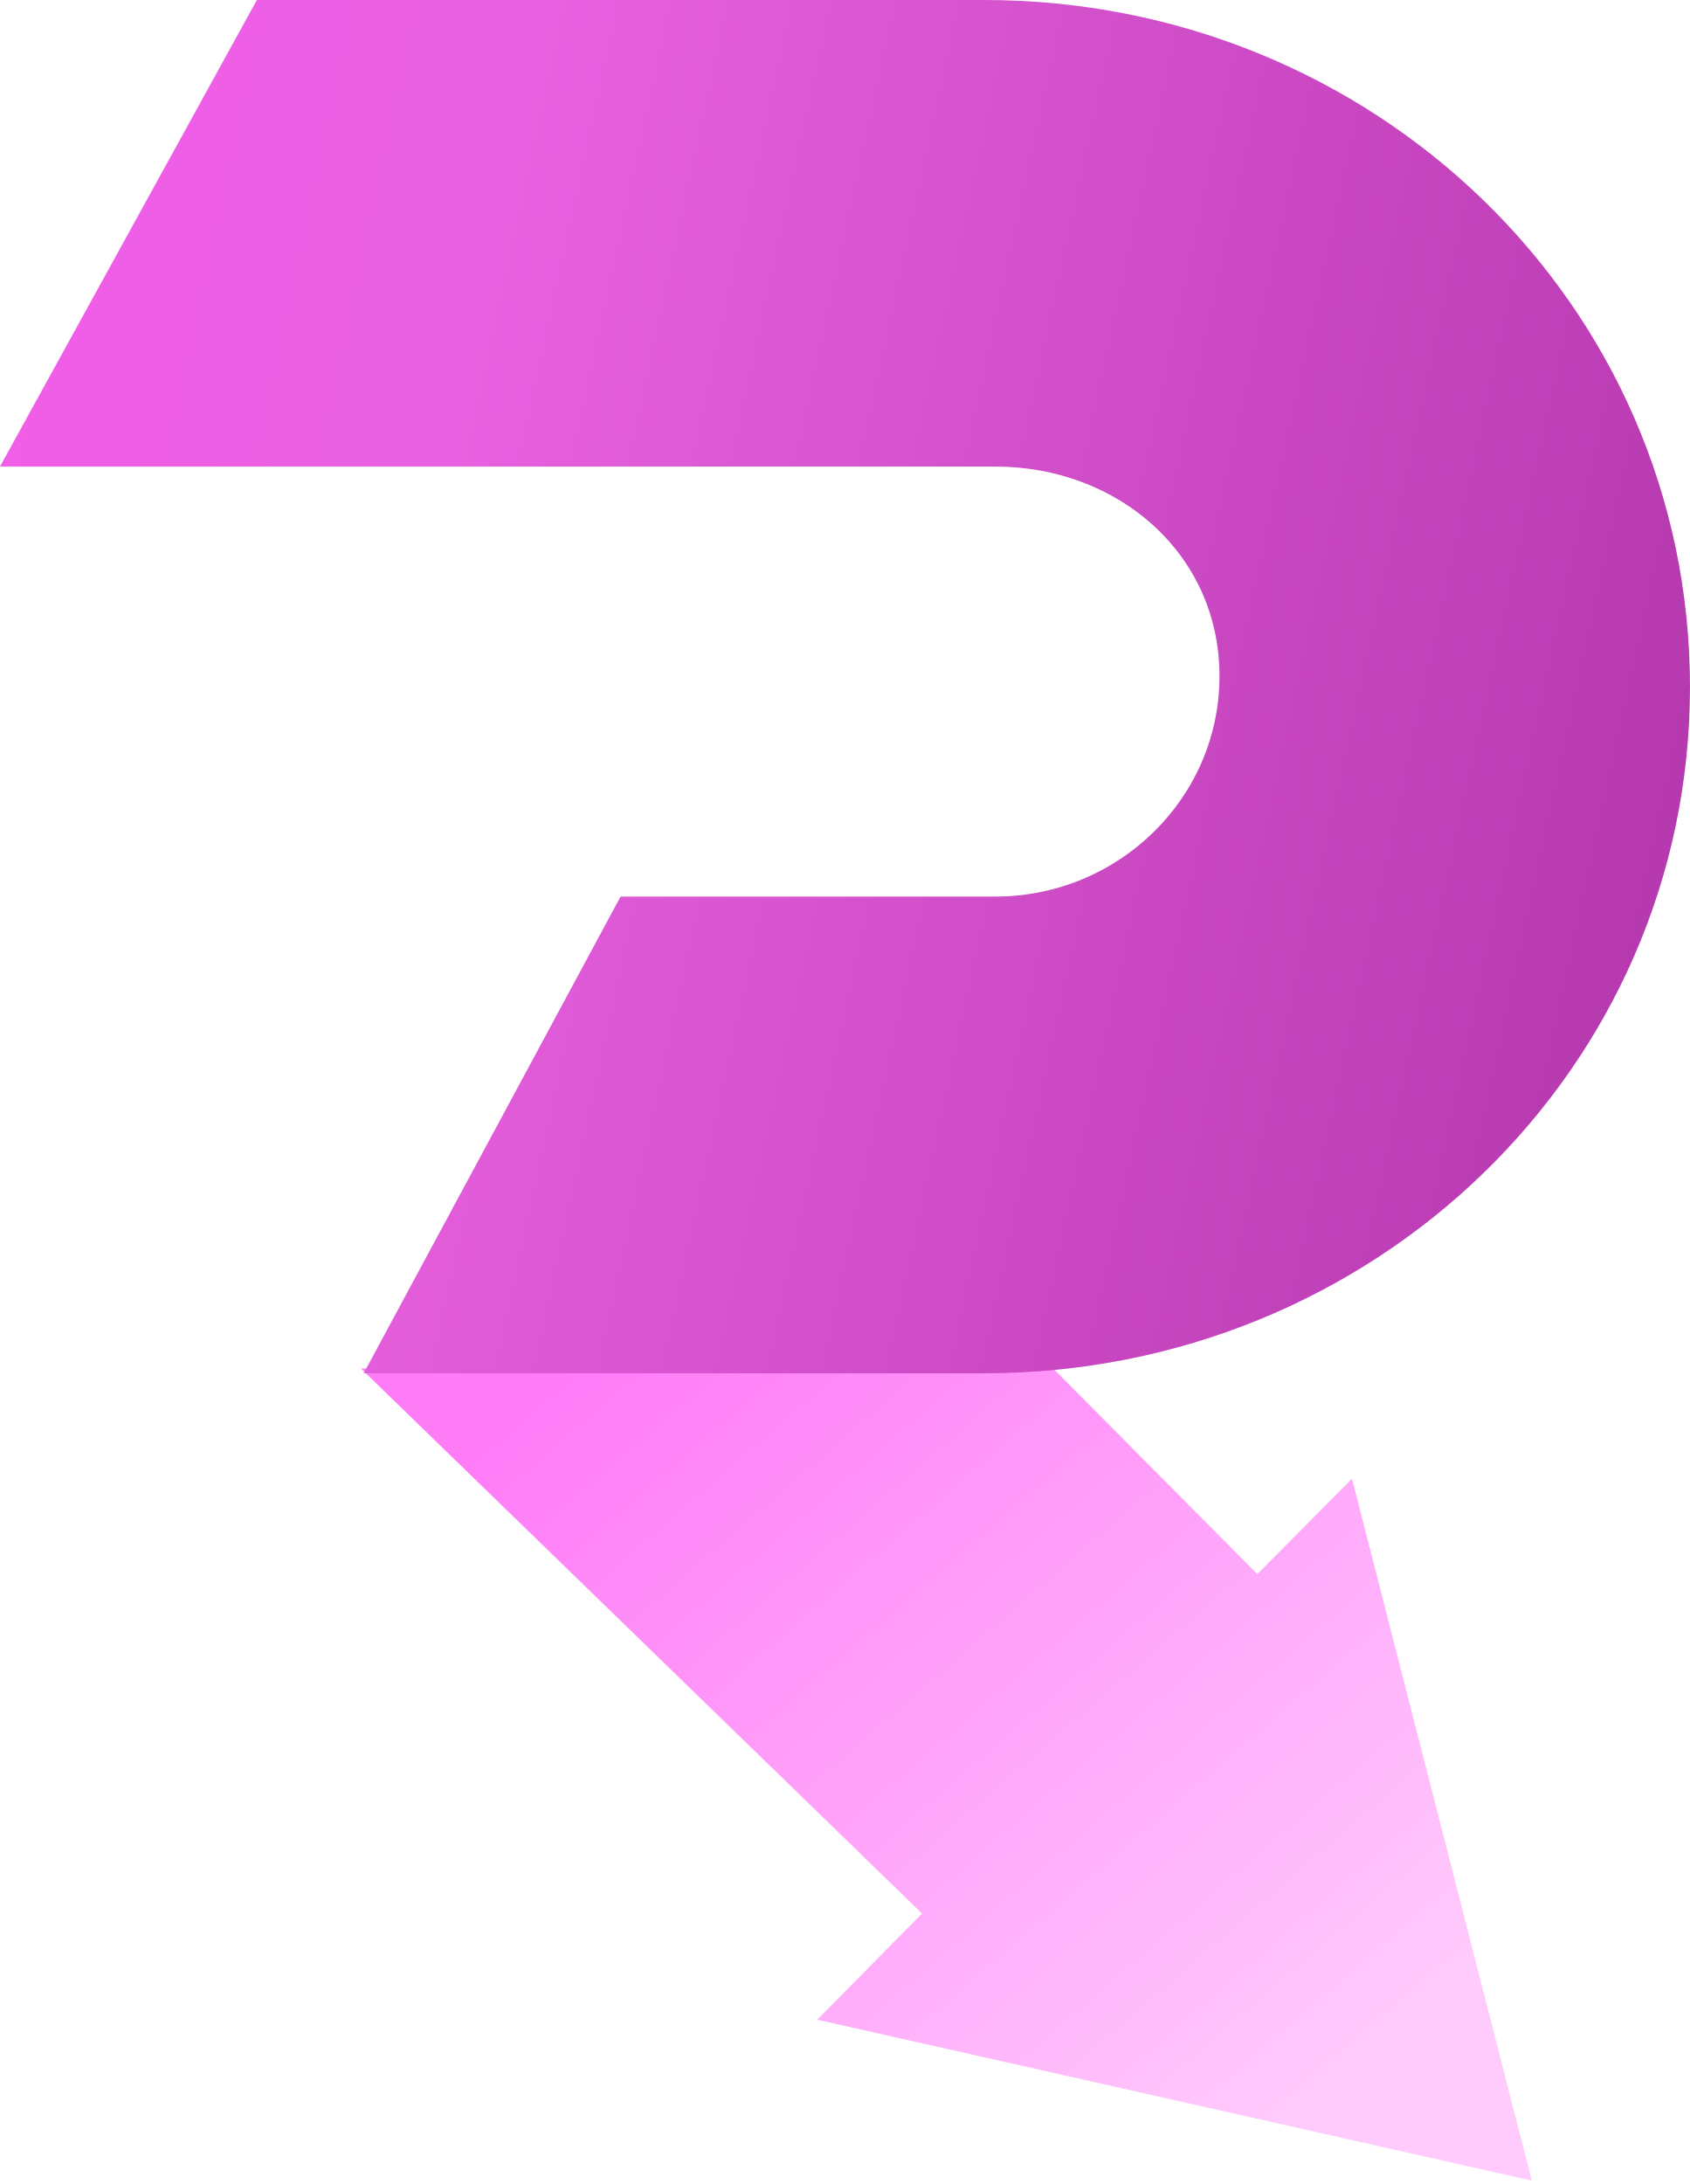
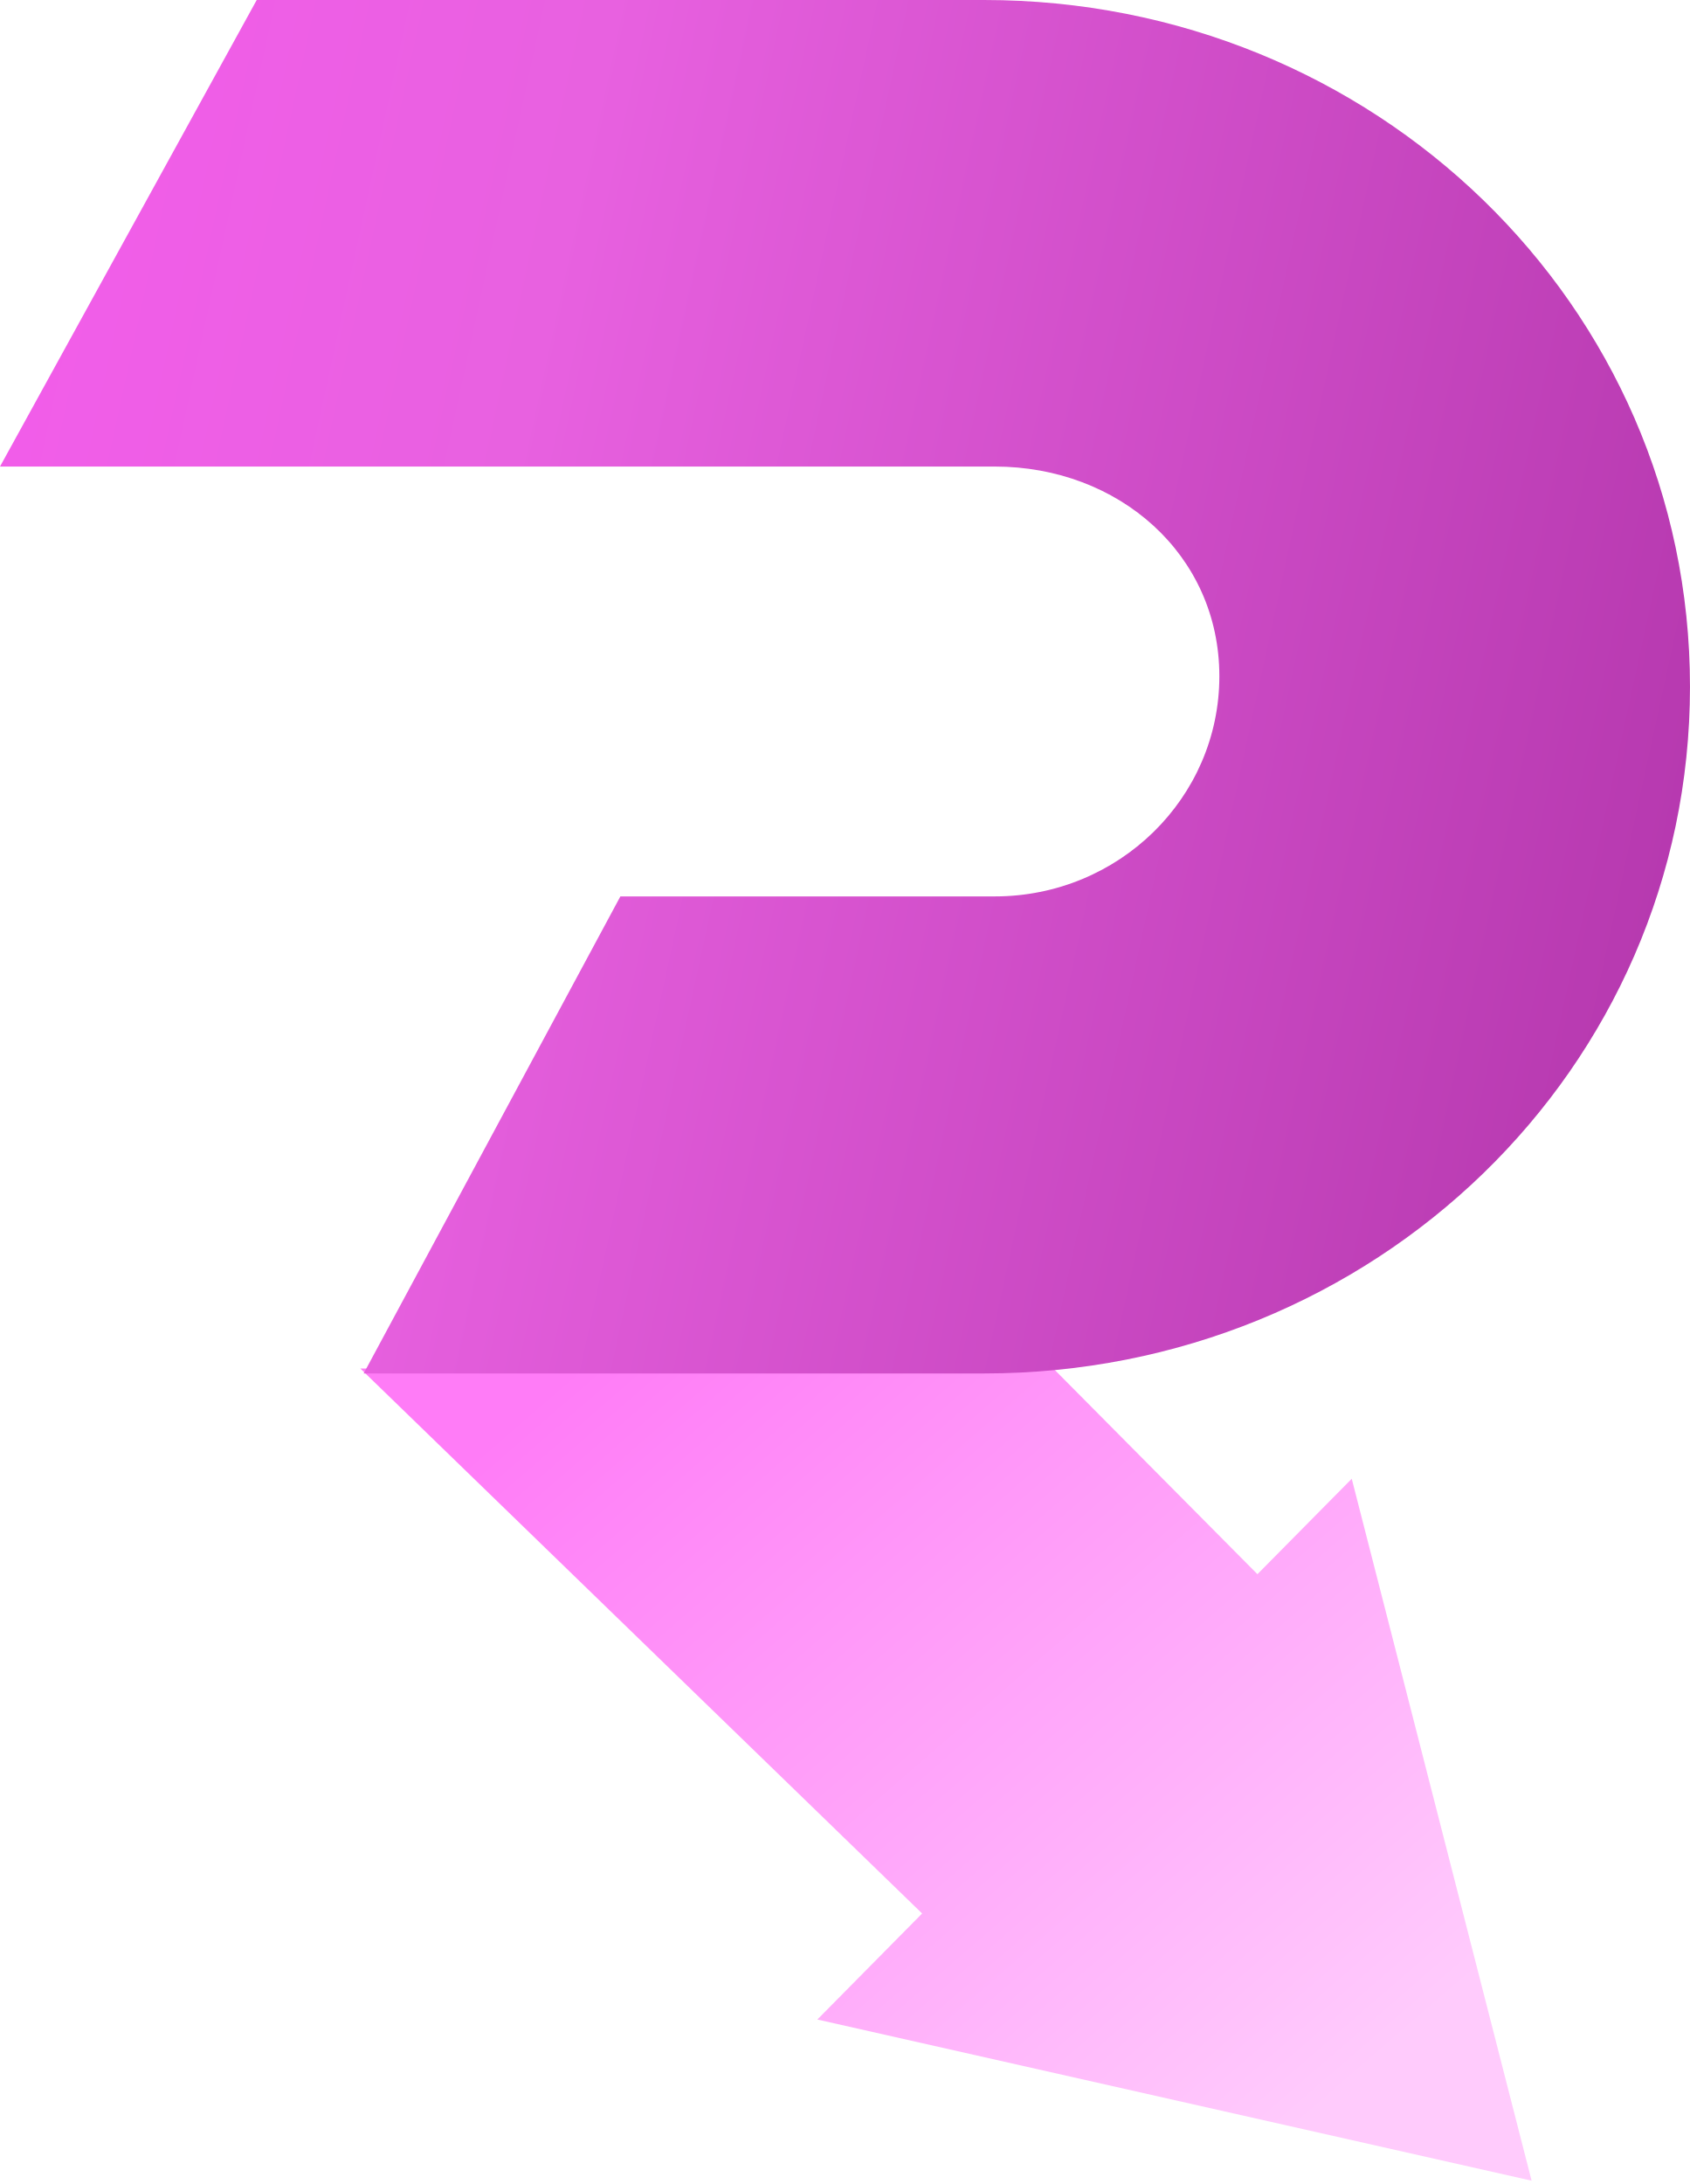
- <svg xmlns="http://www.w3.org/2000/svg" fill="none" viewBox="0 0 250 323">
-   <path d="m136.4 283-83-80.6h102.4l30.2 30.4 14-14.1 26.6 103.8-105.7-23.8 15.5-15.7Z" fill="url(#a)" />
-   <path d="M145.6 203.1c57.6 0 104.4-45 104.4-101.5C250 45 203.2 0 145.6 0H38L0 69h147.2c18.3 0 33.2 13 33.2 31s-14.9 32.6-33.2 32.6H91.8l-38 70.5h91.8Z" fill="url(#b)" />
+ <svg xmlns="http://www.w3.org/2000/svg" width="250" height="323" viewBox="0 0 250 323" fill="none">
+   <path d="M136.41 282.993L53.308 202.398H155.824L186.013 232.813L199.964 218.7L226.571 322.51L120.909 298.674L136.41 282.993Z" fill="url(#paint0_linear)" />
+   <path d="M145.57 203.125C203.245 203.125 250 158.082 250 101.562C250 45.043 203.245 0 145.57 0H37.975L0 69H147.152C165.504 69 180.38 82.029 180.38 100.012C180.38 117.995 165.504 132.574 147.152 132.574H91.772L53.797 203.125H145.57Z" fill="url(#paint1_linear)" />
  <defs>
-     <linearGradient id="a" x1="97.7" y1="191.4" x2="199.2" y2="308.6" gradientUnits="userSpaceOnUse">
+     <linearGradient id="paint0_linear" x1="97.656" y1="191.406" x2="199.219" y2="308.594" gradientUnits="userSpaceOnUse">
      <stop stop-color="#FF7CF7" />
      <stop offset="1" stop-color="#FFCBFC" />
    </linearGradient>
-     <linearGradient id="b" x1="-66.4" y1="-11.7" x2="293" y2="66.4" gradientUnits="userSpaceOnUse">
+     <linearGradient id="paint1_linear" x1="-66.406" y1="-11.719" x2="292.969" y2="66.406" gradientUnits="userSpaceOnUse">
      <stop stop-color="#FC59F3" />
-       <stop offset=".4" stop-color="#E861E0" />
+       <stop offset="0.424" stop-color="#E861E0" />
      <stop offset="1" stop-color="#AE32A7" />
    </linearGradient>
  </defs>
</svg>
